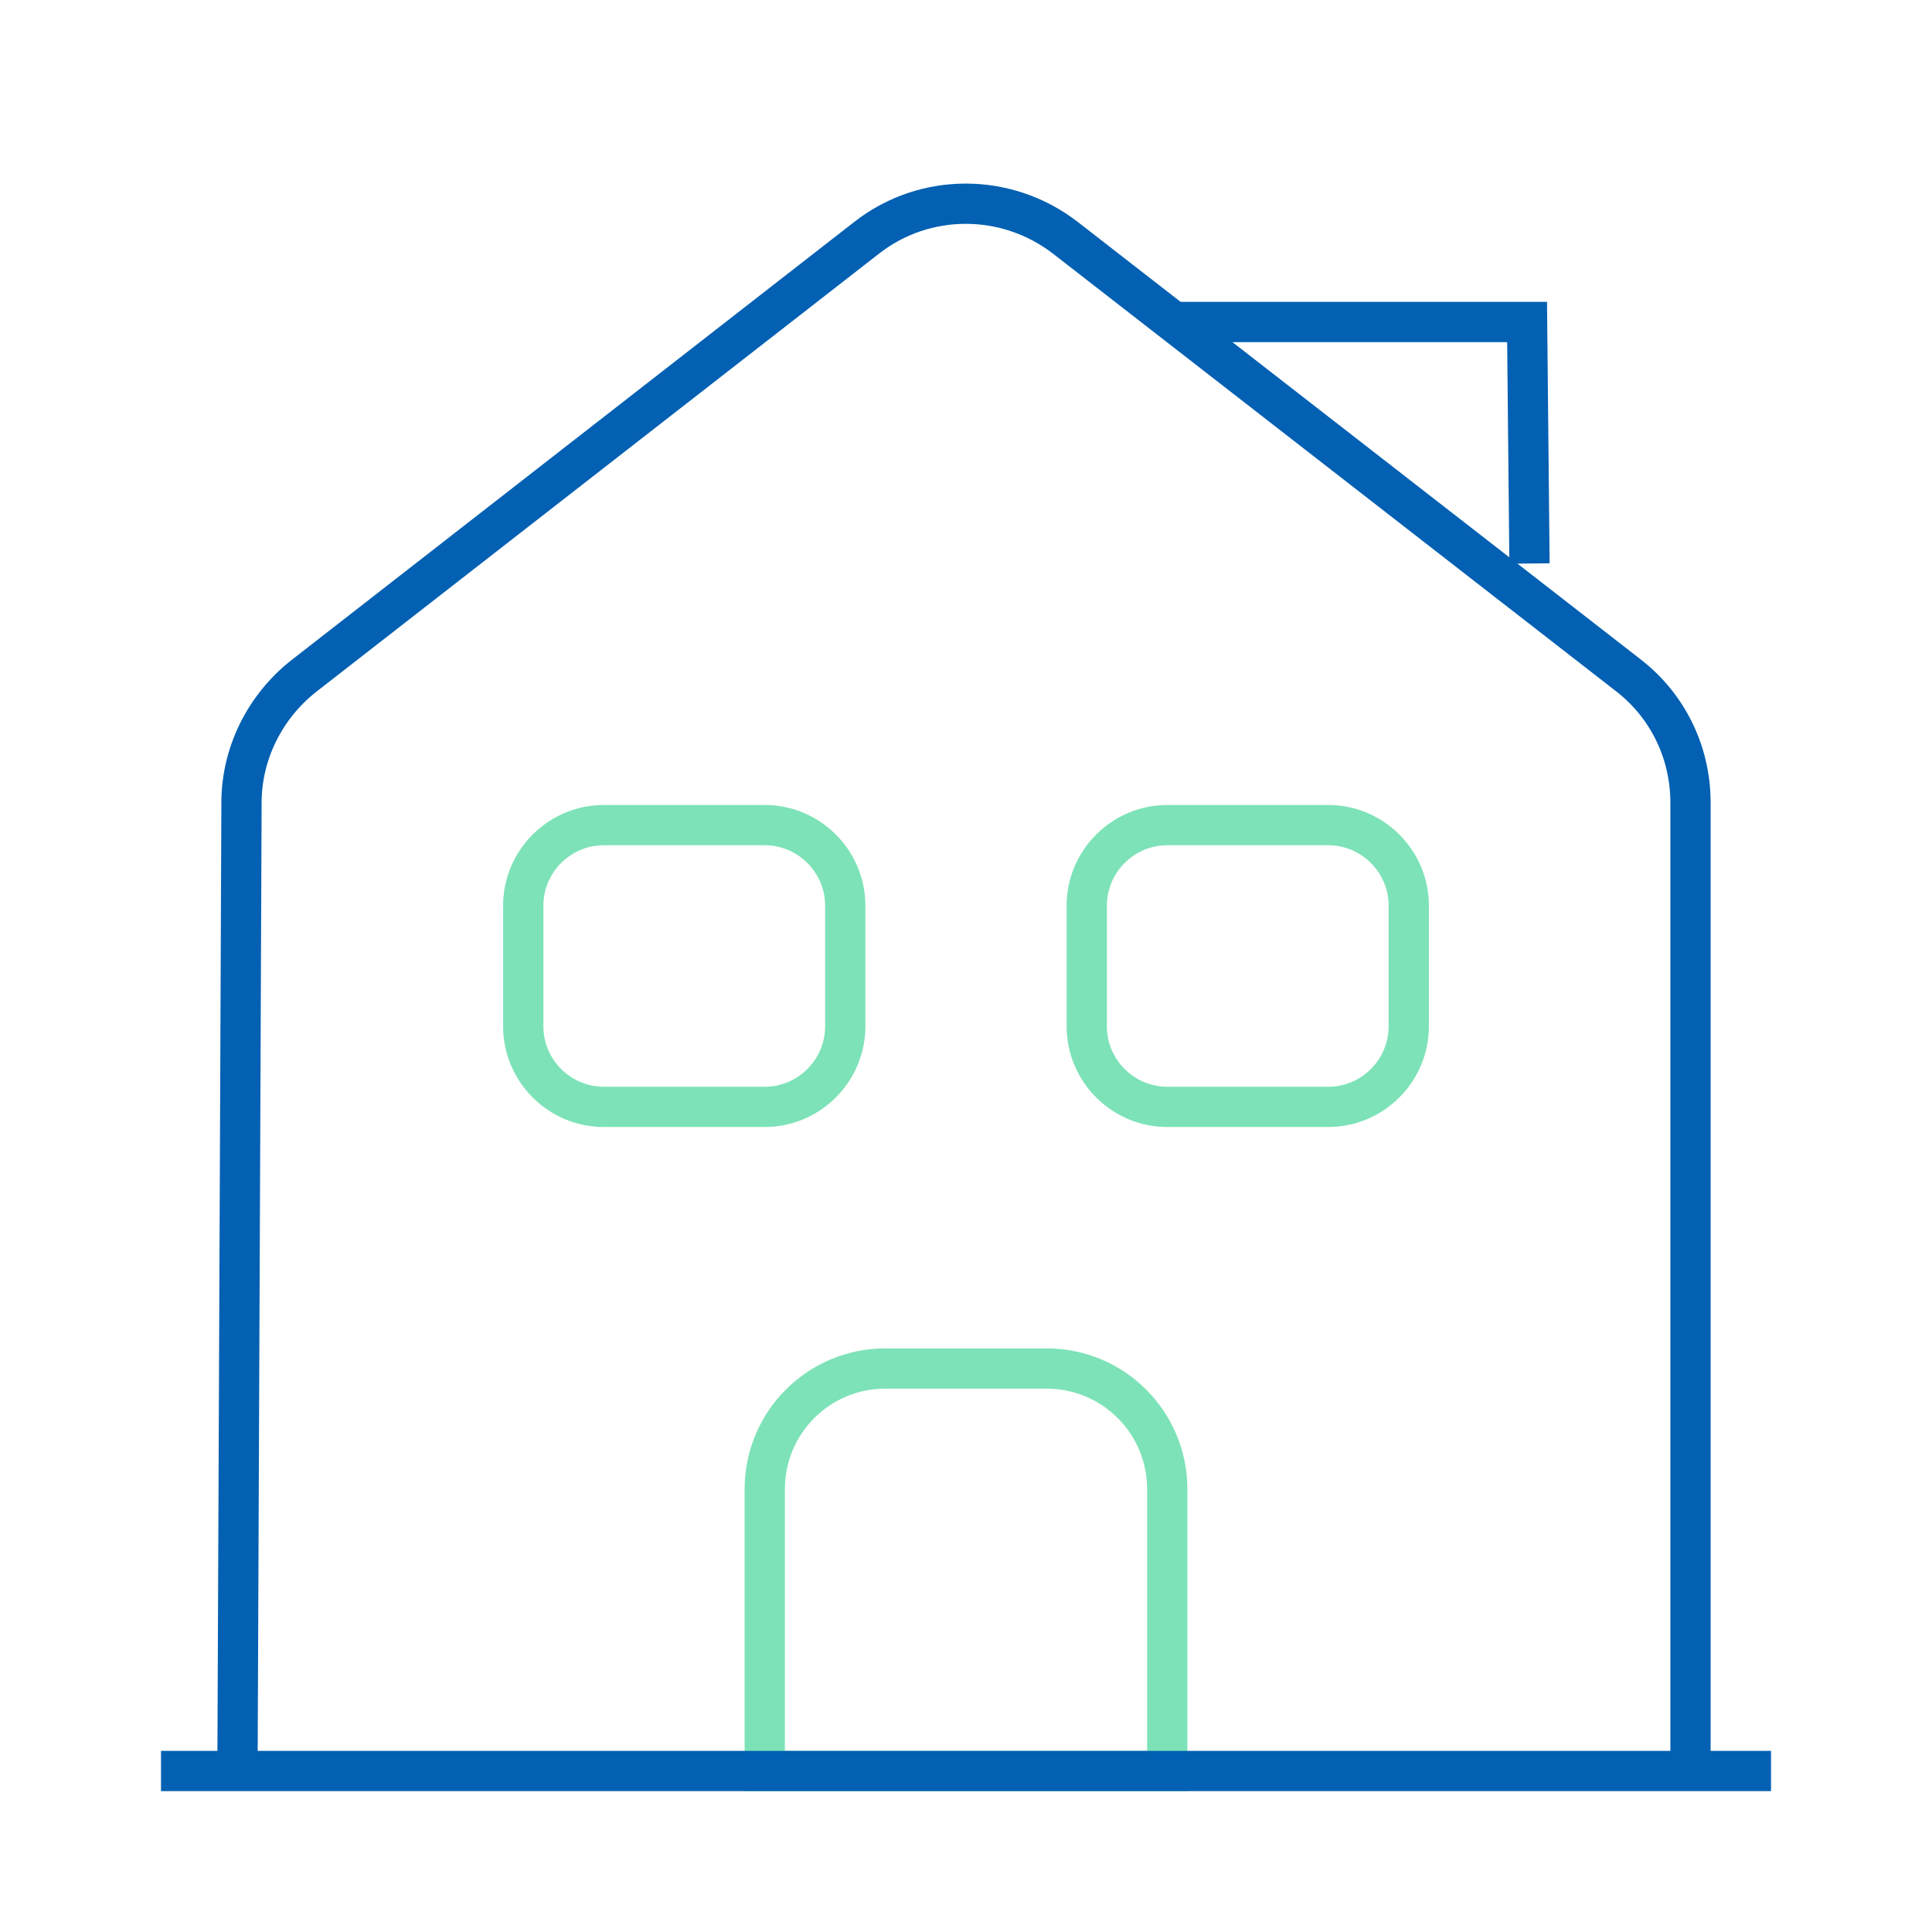
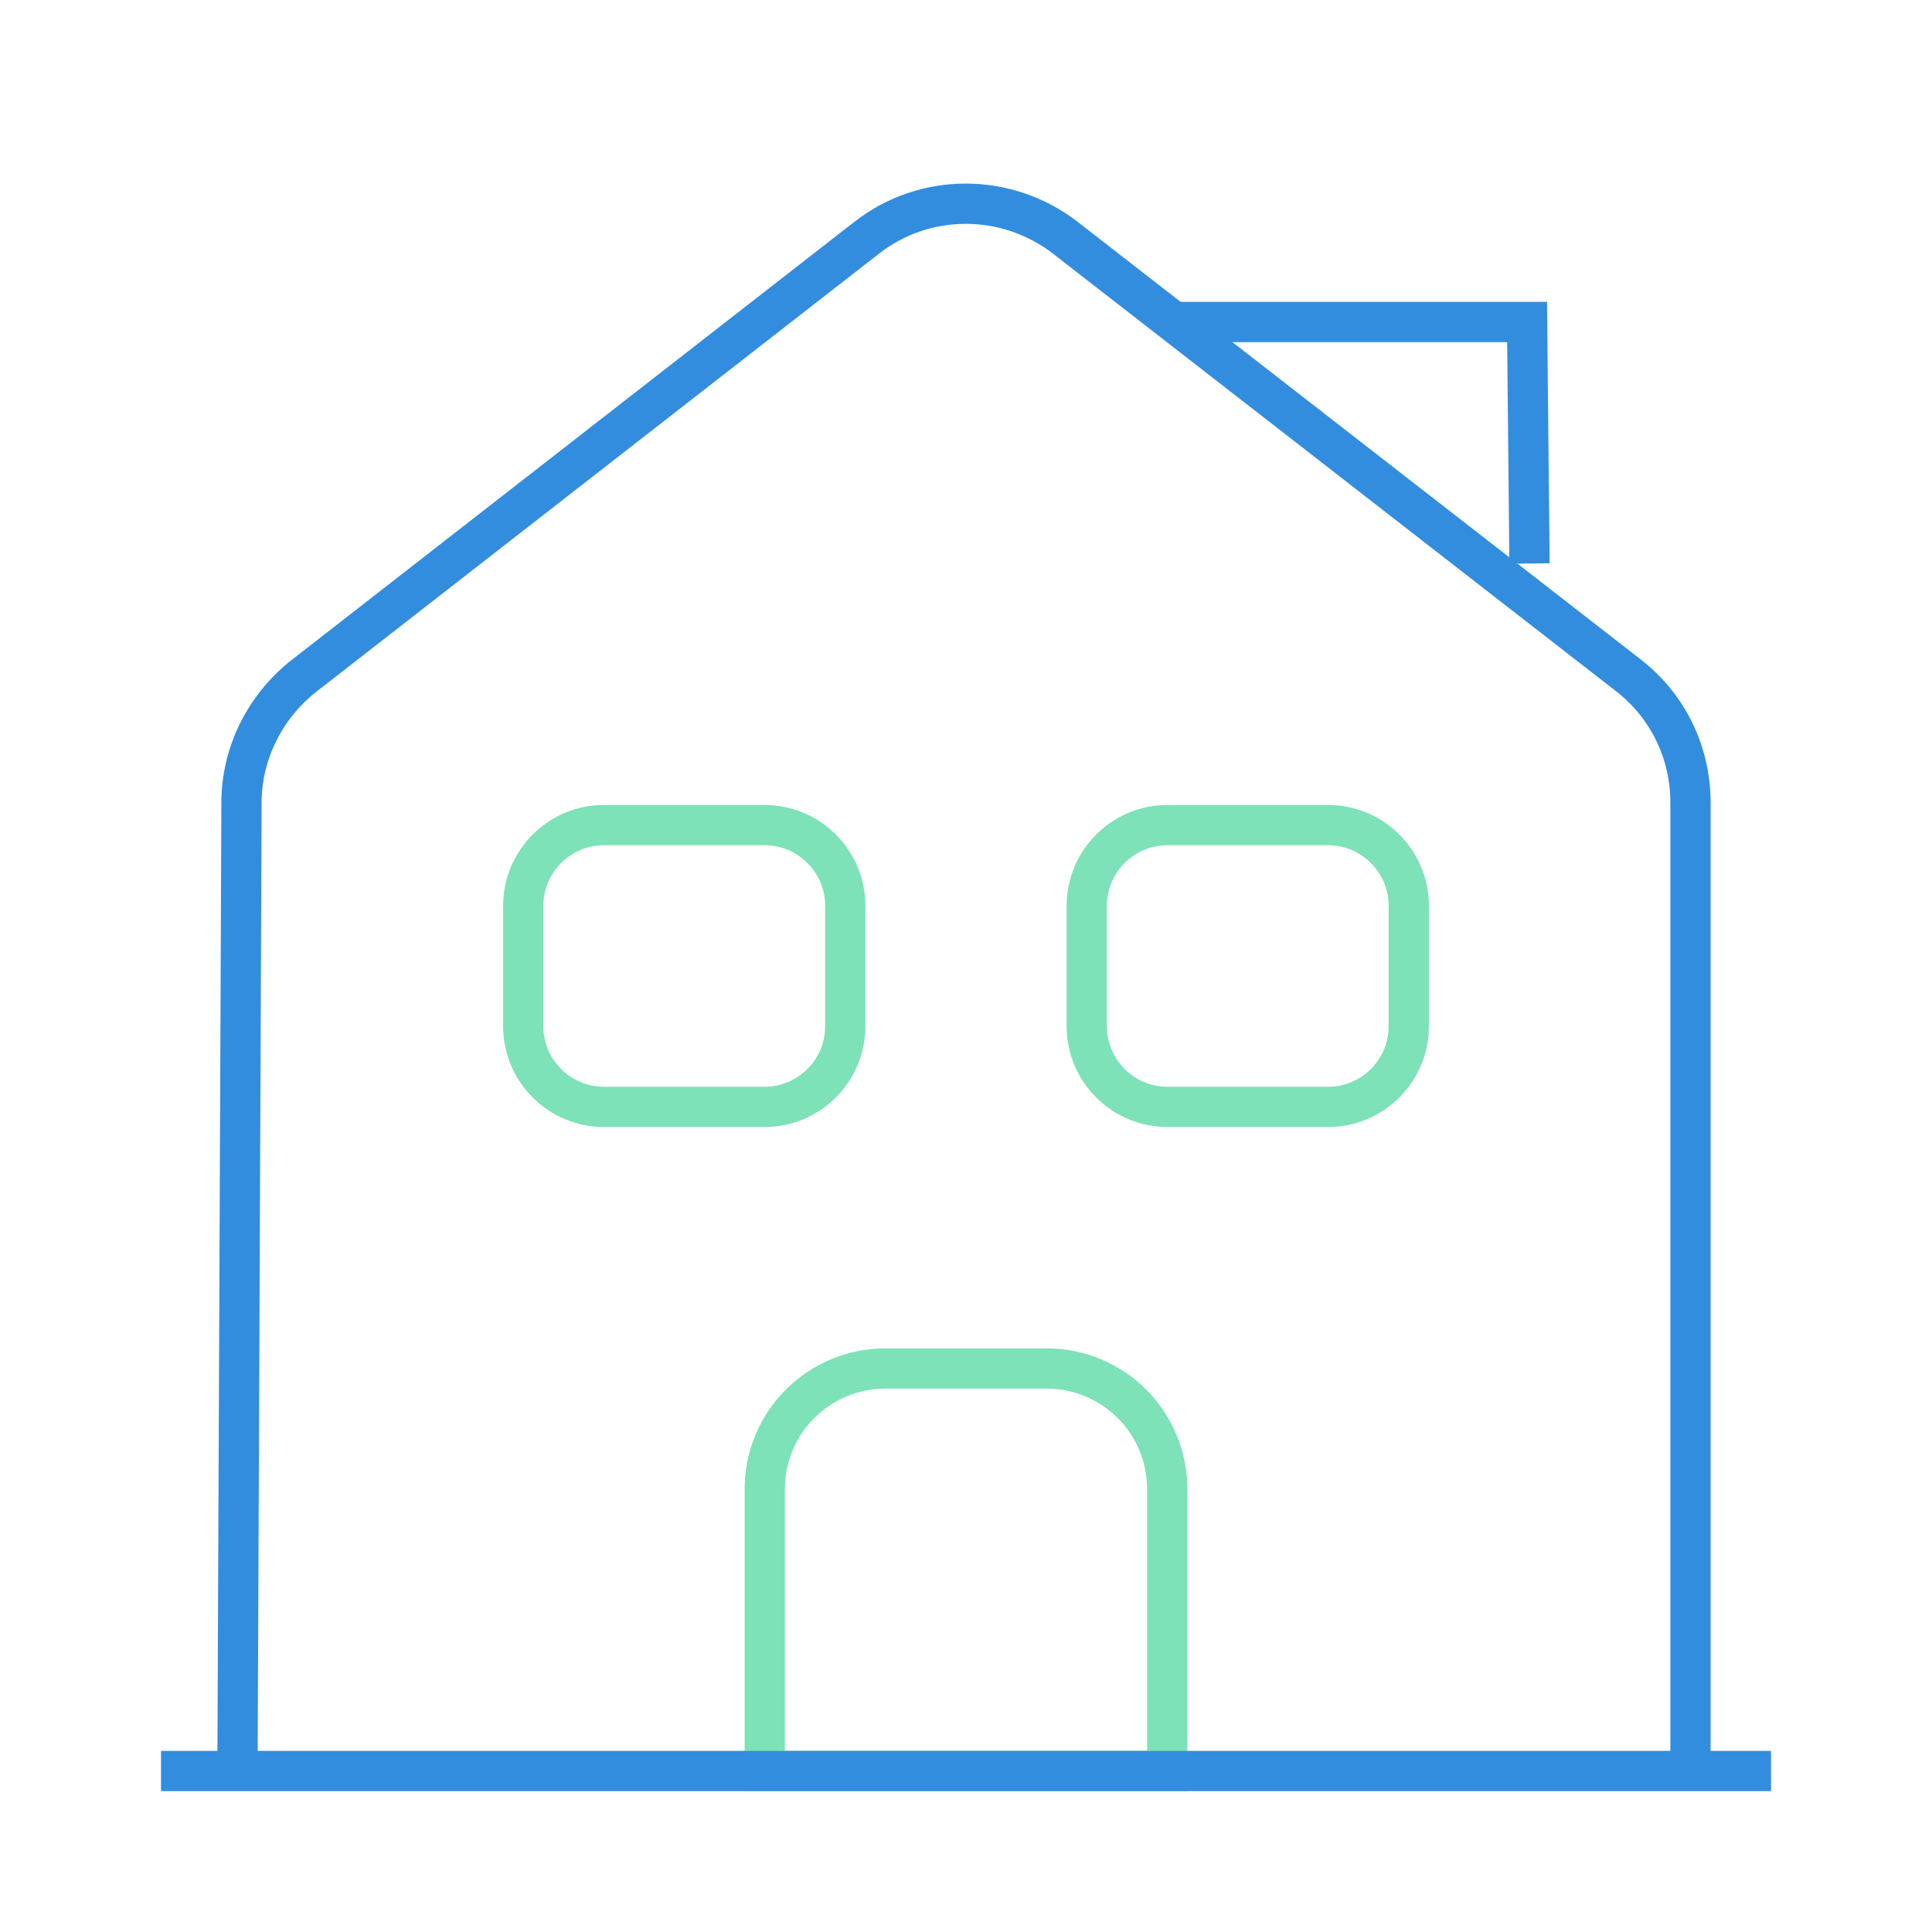
<svg xmlns="http://www.w3.org/2000/svg" width="48" height="48" viewBox="0 0 48 48" fill="none">
  <path d="M26 34H22C20.34 34 19 35.34 19 37V44H29V37C29 35.34 27.66 34 26 34Z" stroke="#7DE2B7" strokeWidth="1.5" strokeMiterlimit="10" strokeLinejoin="round" />
-   <path d="M4 44H44" stroke="#0360B2" strokeWidth="1.5" strokeMiterlimit="10" strokeLinecap="round" strokeLinejoin="round" />
-   <path d="M5.9 44.001L6 19.941C6 18.721 6.58 17.561 7.54 16.801L21.54 5.901C22.98 4.781 25 4.781 26.46 5.901L40.46 16.781C41.44 17.541 42 18.701 42 19.941V44.001" stroke="#0360B2" strokeWidth="1.5" strokeMiterlimit="10" strokeLinejoin="round" />
+   <path d="M4 44H44" stroke="#338DDE" strokeWidth="1.5" strokeMiterlimit="10" strokeLinecap="round" strokeLinejoin="round" />
+   <path d="M5.9 44.001L6 19.941C6 18.721 6.58 17.561 7.54 16.801L21.54 5.901C22.98 4.781 25 4.781 26.46 5.901L40.46 16.781C41.44 17.541 42 18.701 42 19.941V44.001" stroke="#338DDE" strokeWidth="1.5" strokeMiterlimit="10" strokeLinejoin="round" />
  <path d="M19 27.5H15C13.9 27.5 13 26.6 13 25.5V22.5C13 21.4 13.9 20.5 15 20.5H19C20.1 20.5 21 21.4 21 22.5V25.5C21 26.6 20.1 27.5 19 27.5Z" stroke="#7DE2B7" strokeWidth="1.5" strokeMiterlimit="10" strokeLinejoin="round" />
  <path d="M33 27.5H29C27.9 27.5 27 26.6 27 25.5V22.5C27 21.4 27.9 20.5 29 20.5H33C34.1 20.5 35 21.4 35 22.5V25.5C35 26.6 34.1 27.5 33 27.5Z" stroke="#7DE2B7" strokeWidth="1.5" strokeMiterlimit="10" strokeLinejoin="round" />
-   <path d="M38 14L37.94 8H29.14" stroke="#0360B2" strokeWidth="1.5" strokeMiterlimit="10" strokeLinecap="round" strokeLinejoin="round" />
+   <path d="M38 14L37.94 8H29.14" stroke="#338DDE" strokeWidth="1.5" strokeMiterlimit="10" strokeLinecap="round" strokeLinejoin="round" />
</svg>
